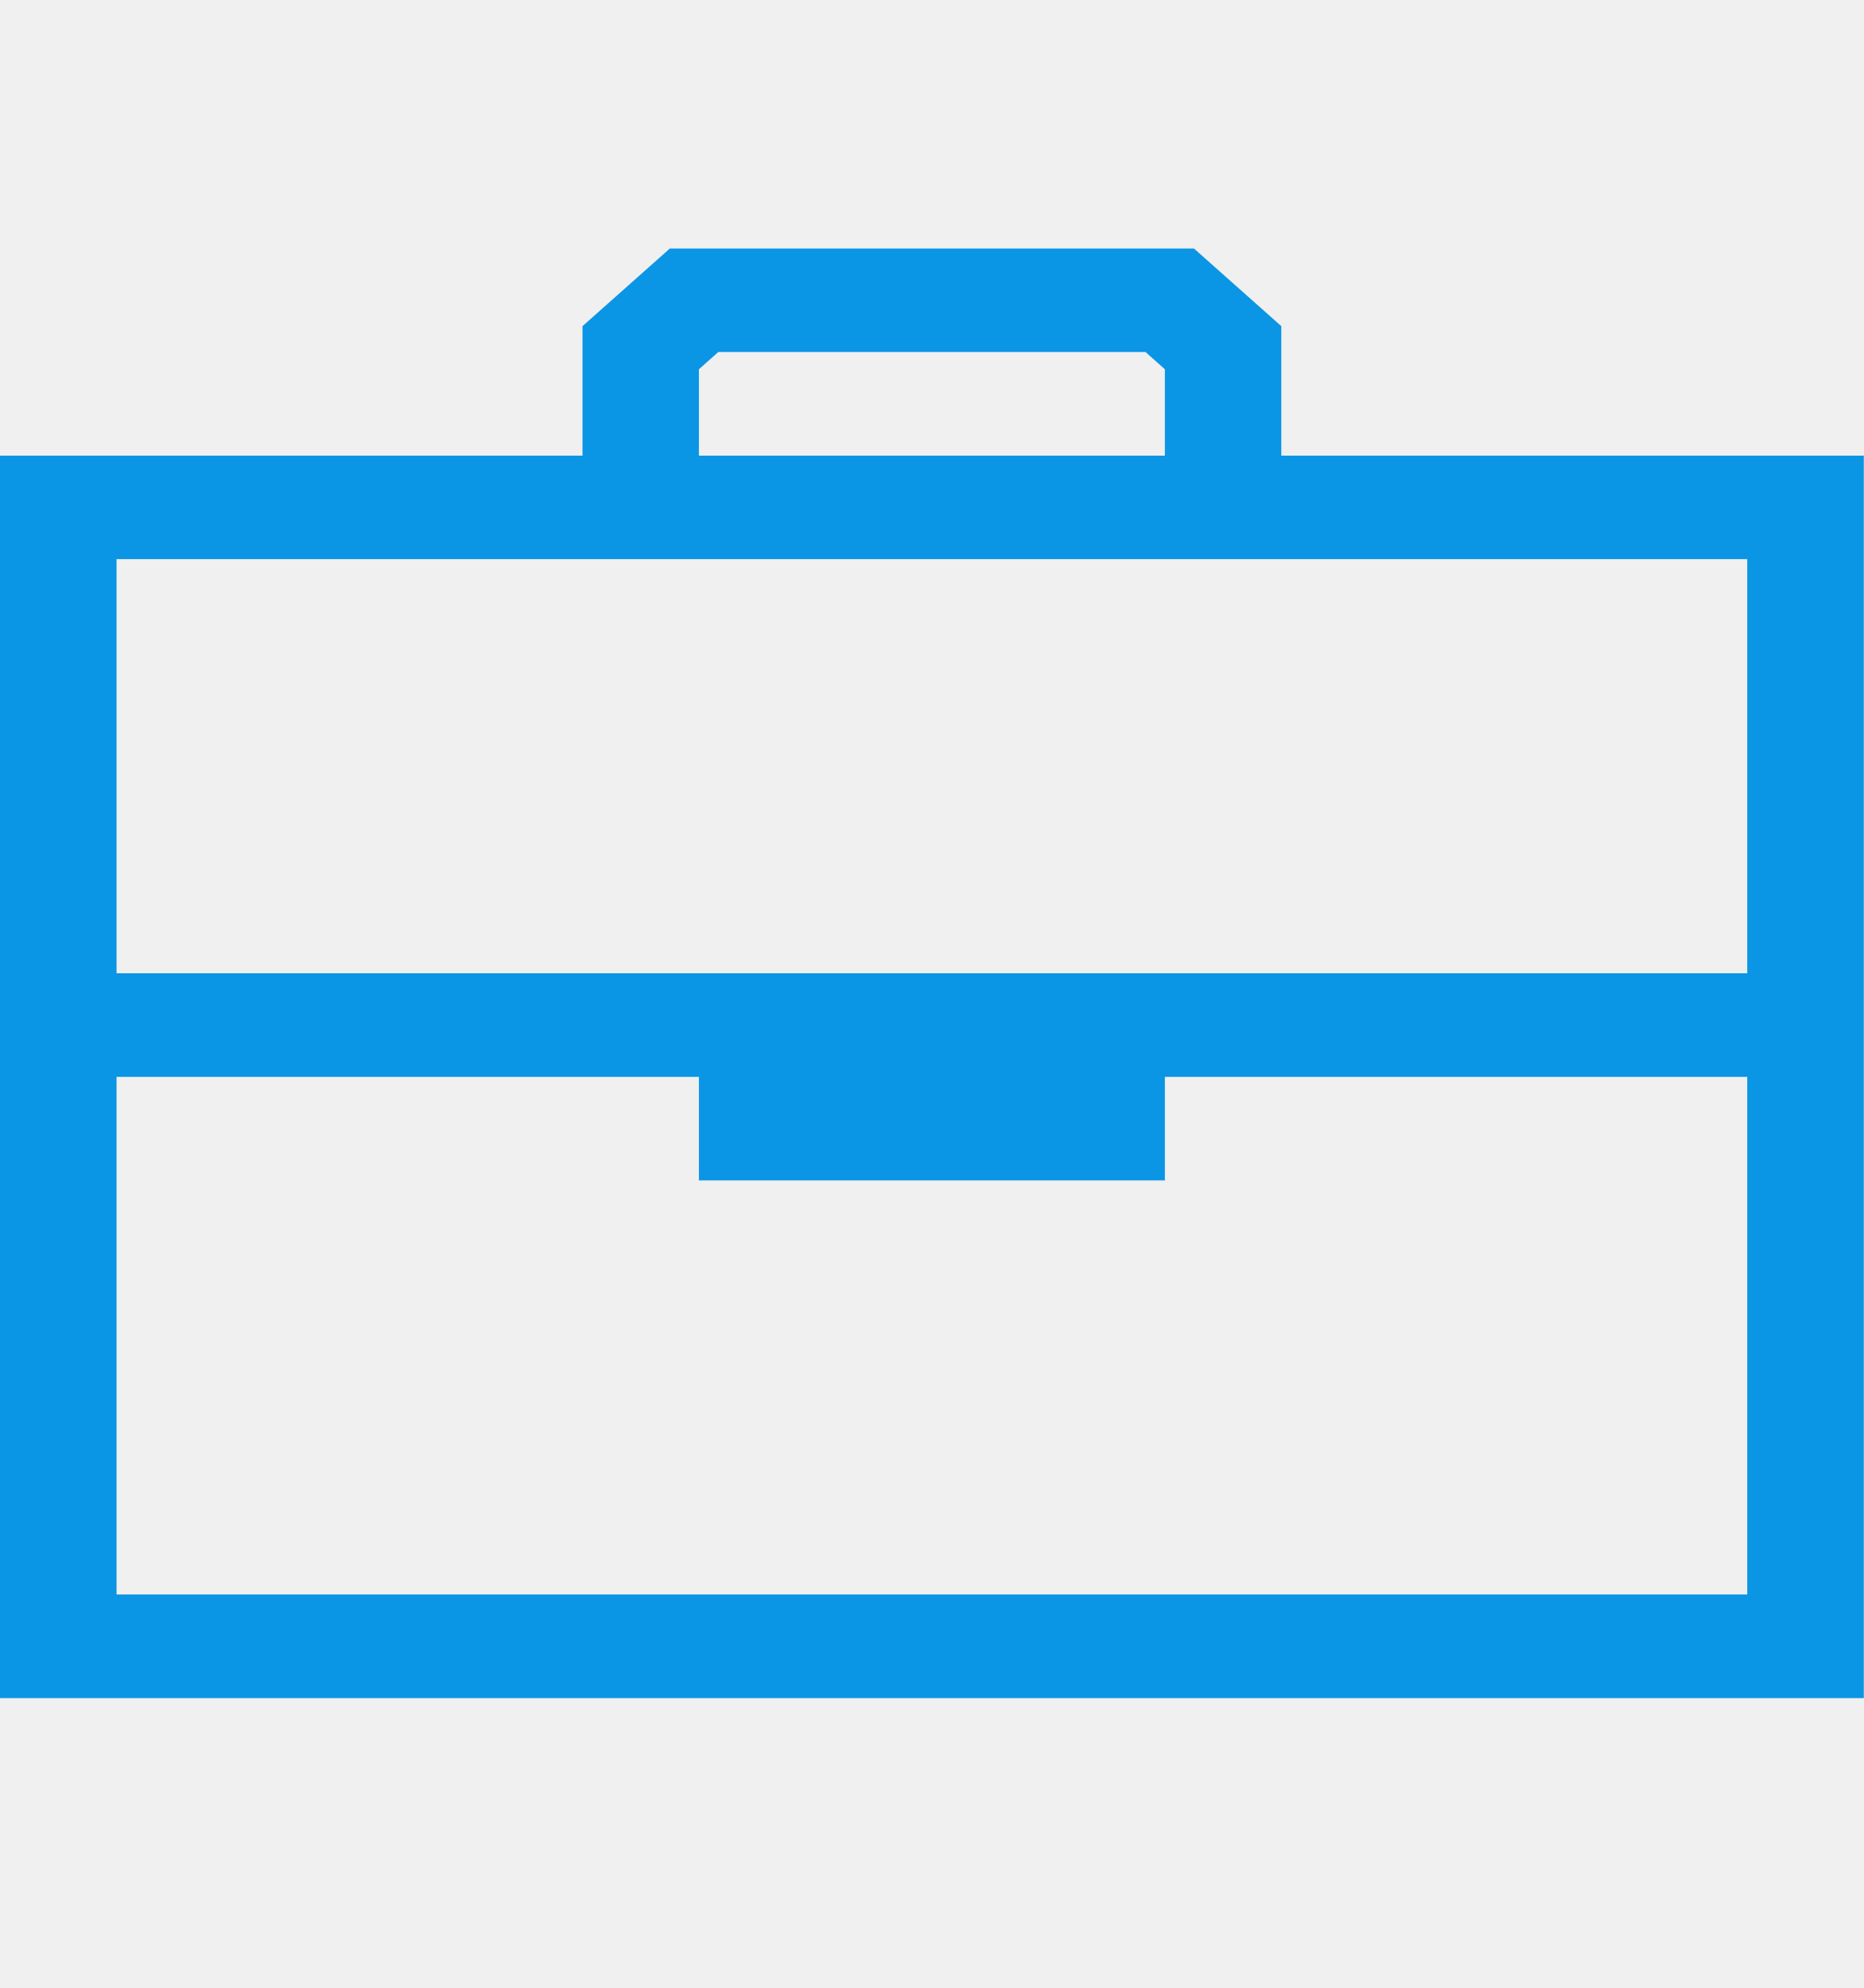
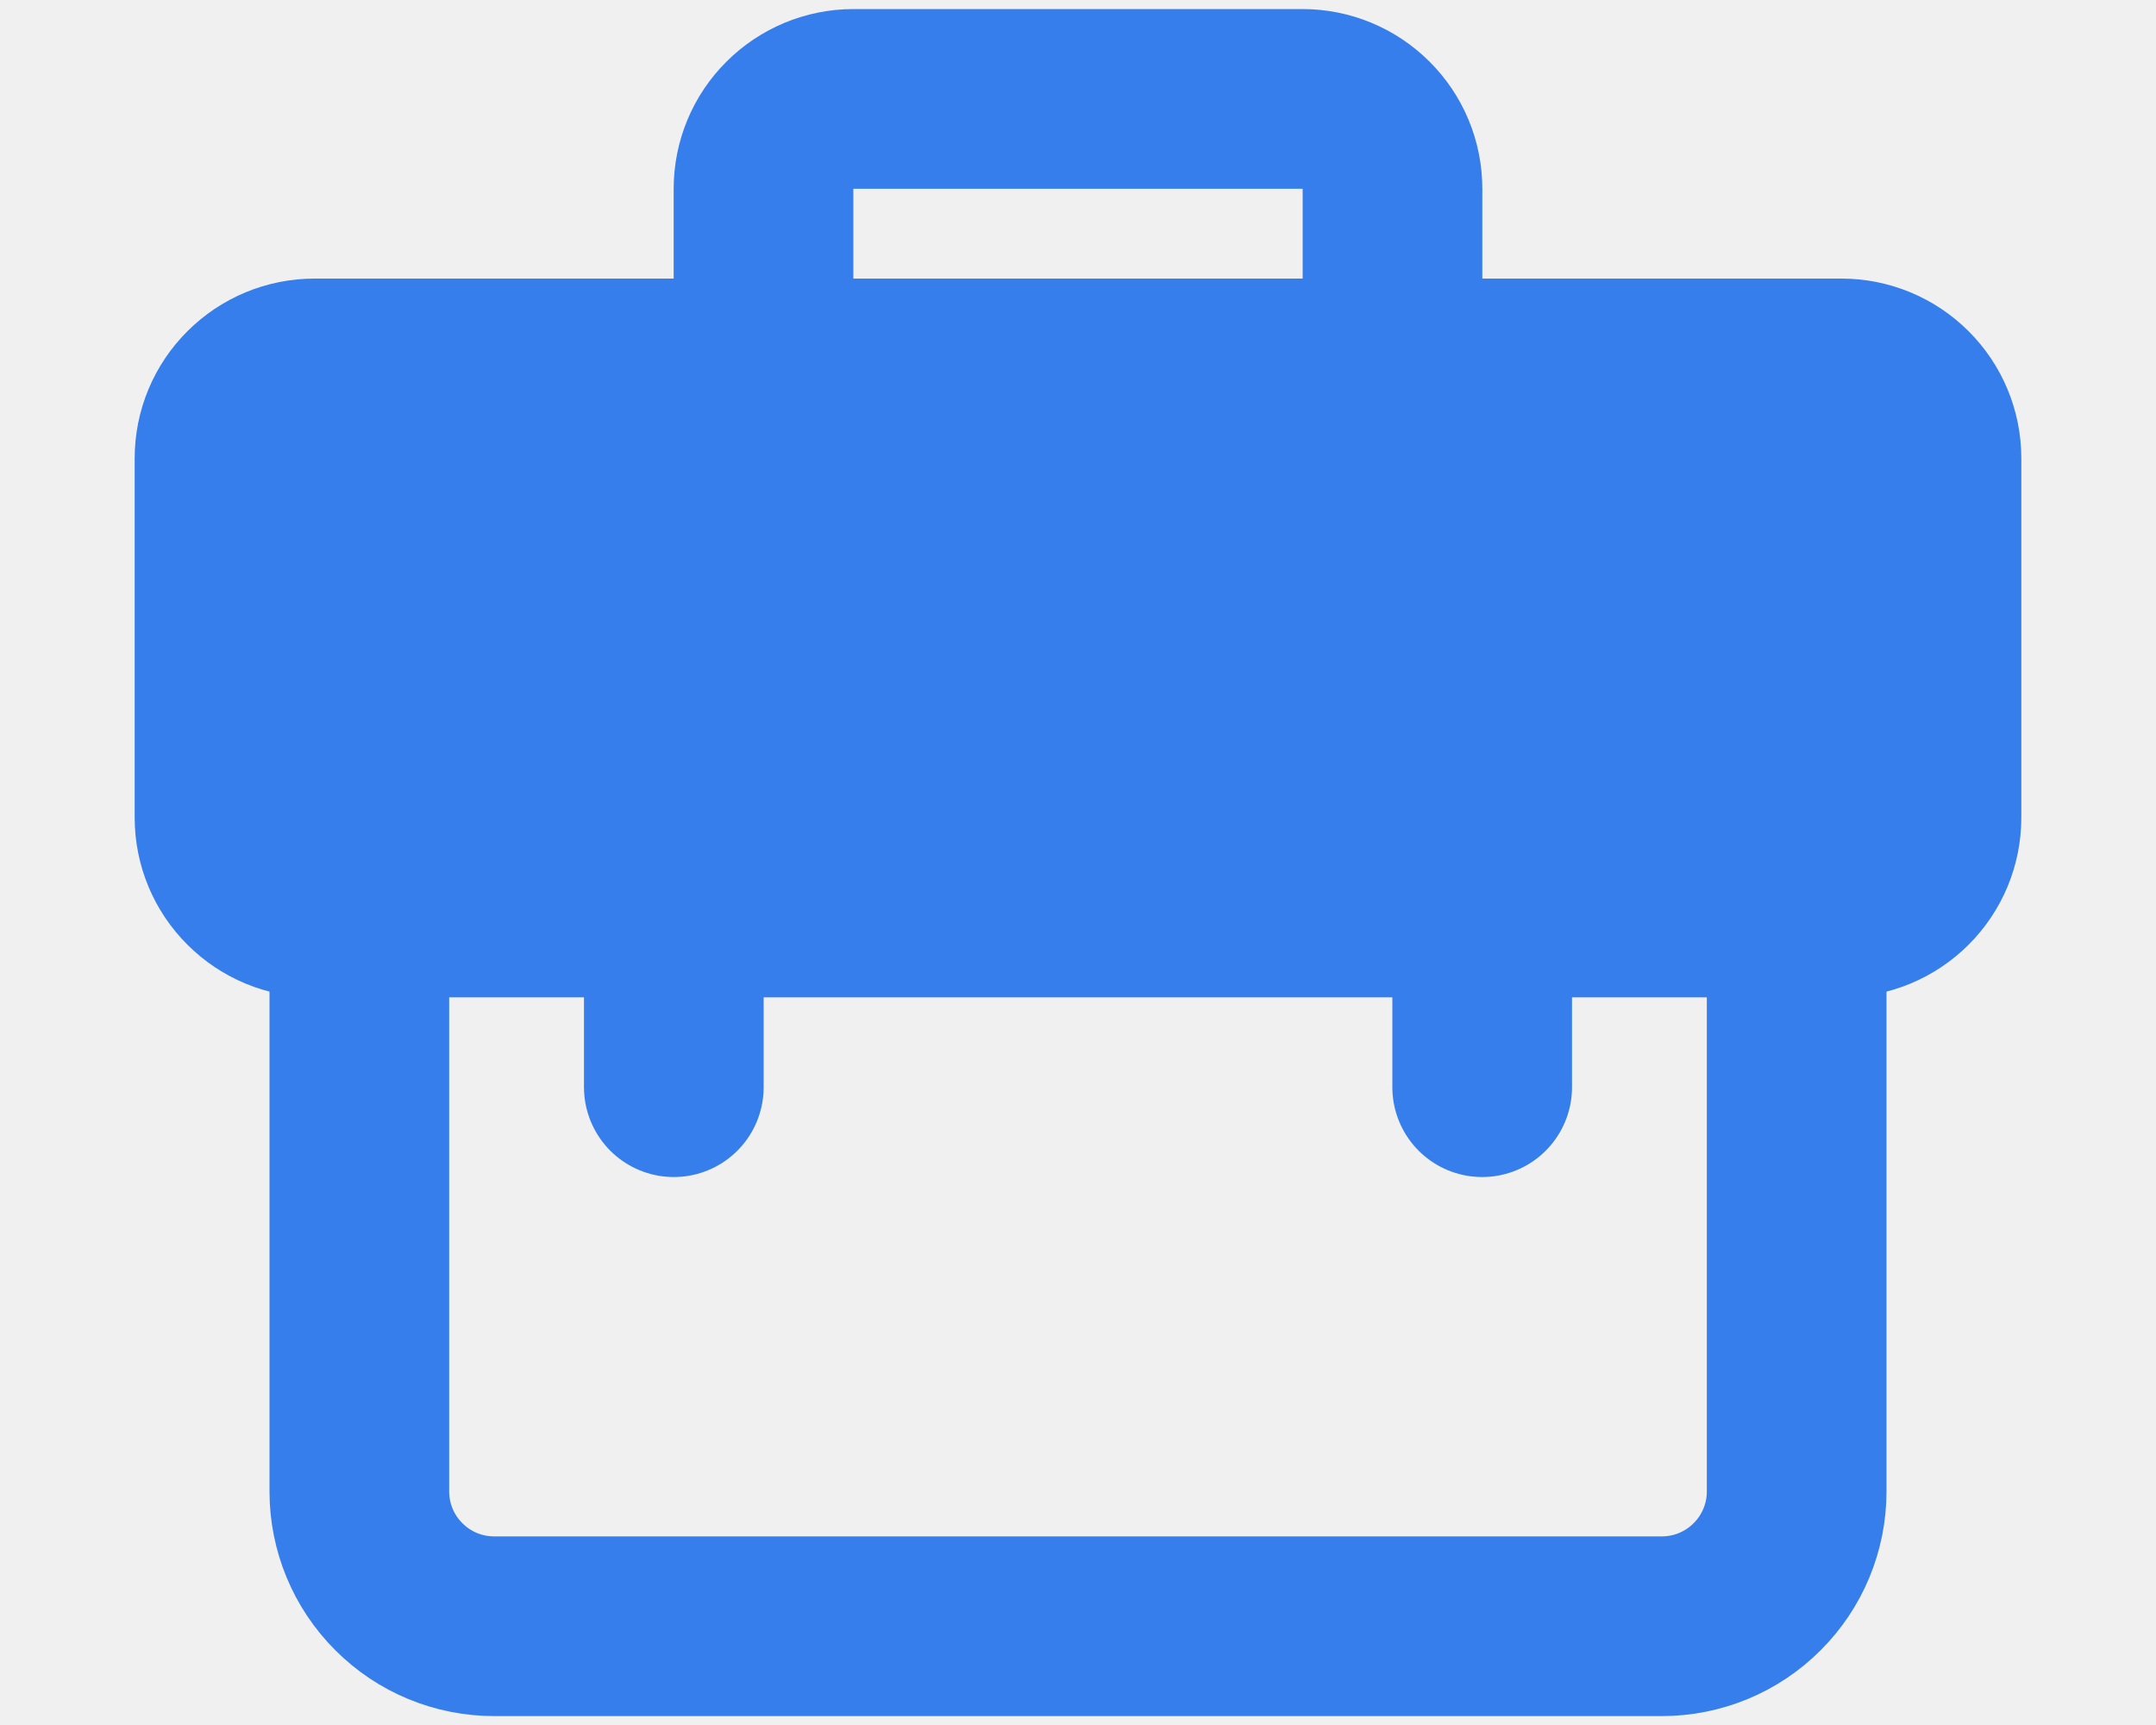
- <svg xmlns="http://www.w3.org/2000/svg" width="15" height="16" viewBox="0 0 15 16" fill="none">
-   <g clip-path="url(#clip0_42_1838)">
-     <path d="M0.938 12.833H14.062V8.667H9.375V9.5H5.625V8.667H0.938V12.833ZM0.938 7.833H14.062V4.5H0.938V7.833ZM5.625 3.667H9.375V2.972L9.219 2.833H5.781L5.625 2.972V3.667ZM15 3.667V13.667H0V3.667H4.688V2.625L5.391 2H9.609L10.312 2.625V3.667H15Z" fill="#0B95E5" />
+ <svg xmlns="http://www.w3.org/2000/svg" width="15" height="12" viewBox="0 0 15 12" fill="none">
+   <mask id="mask0_4512_25434" style="mask-type:luminance" maskUnits="userSpaceOnUse" x="0" y="0" width="15" height="12">
+     <path d="M2.5 6.313V10.376C2.5 10.624 2.599 10.863 2.775 11.038C2.95 11.214 3.189 11.313 3.438 11.313H11.562C11.811 11.313 12.05 11.214 12.225 11.038C12.401 10.863 12.5 10.624 12.5 10.376V6.313" stroke="white" stroke-width="1.25" stroke-linecap="round" stroke-linejoin="round" />
+     <path d="M1.562 3.188C1.562 3.022 1.628 2.863 1.746 2.746C1.863 2.629 2.022 2.563 2.188 2.563H12.812C12.978 2.563 13.137 2.629 13.254 2.746C13.372 2.863 13.438 3.022 13.438 3.188V5.688C13.438 5.854 13.372 6.013 13.254 6.13C13.137 6.247 12.978 6.313 12.812 6.313H2.188C2.022 6.313 1.863 6.247 1.746 6.13C1.628 6.013 1.562 5.854 1.562 5.688V3.188Z" fill="white" stroke="white" stroke-width="1.25" stroke-linejoin="round" />
+     <path d="M9.688 2.563V1.313C9.688 1.147 9.622 0.988 9.504 0.871C9.387 0.754 9.228 0.688 9.062 0.688H5.938C5.772 0.688 5.613 0.754 5.496 0.871C5.378 0.988 5.312 1.147 5.312 1.313V2.563M4.688 5.688V7.563M10.312 5.688V7.563" stroke="white" stroke-width="1.25" stroke-linecap="round" stroke-linejoin="round" />
+   </mask>
+   <g mask="url(#mask0_4512_25434)">
+     <path d="M0 -1.5H15V13.501H0V-1.5Z" fill="#357EEB" />
  </g>
-   <defs>
-     <clipPath id="clip0_42_1838">
-       <rect width="15" height="15" fill="white" transform="translate(0 0.5)" />
-     </clipPath>
-   </defs>
</svg>
